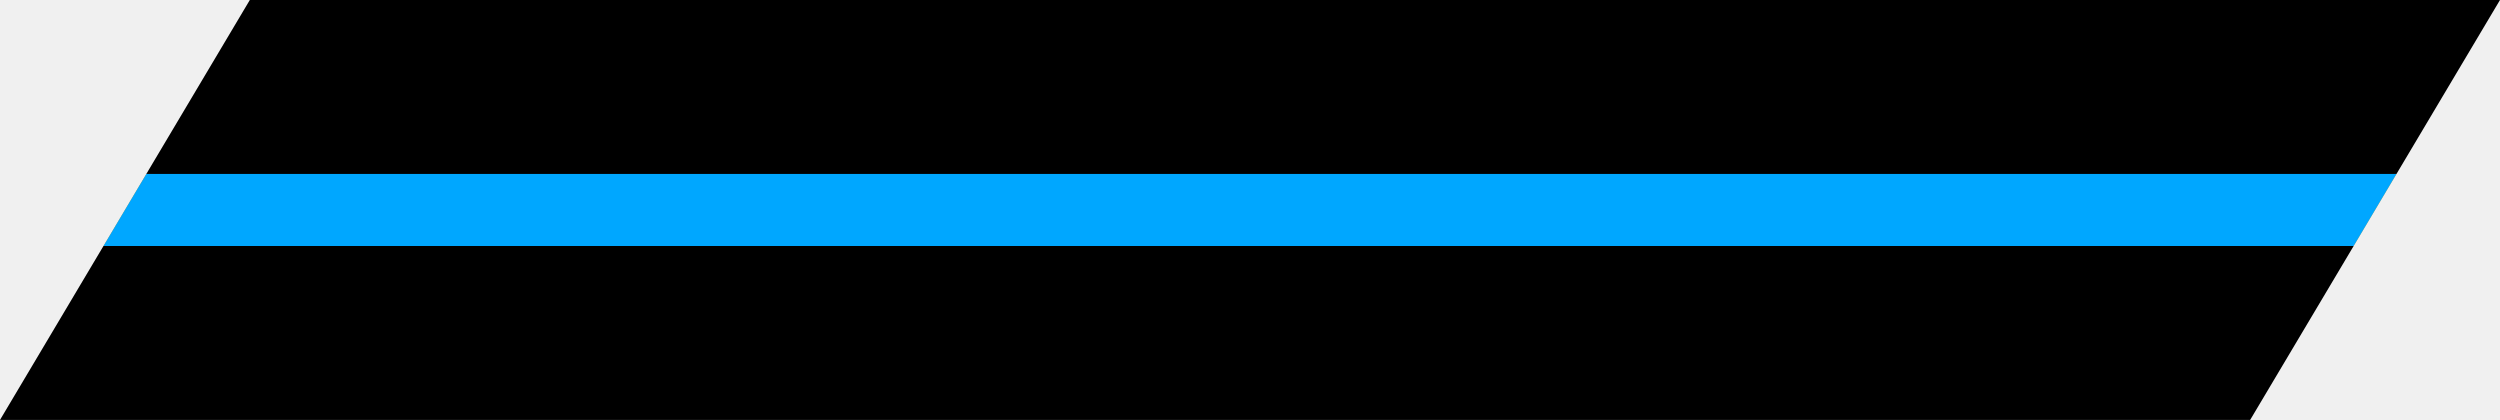
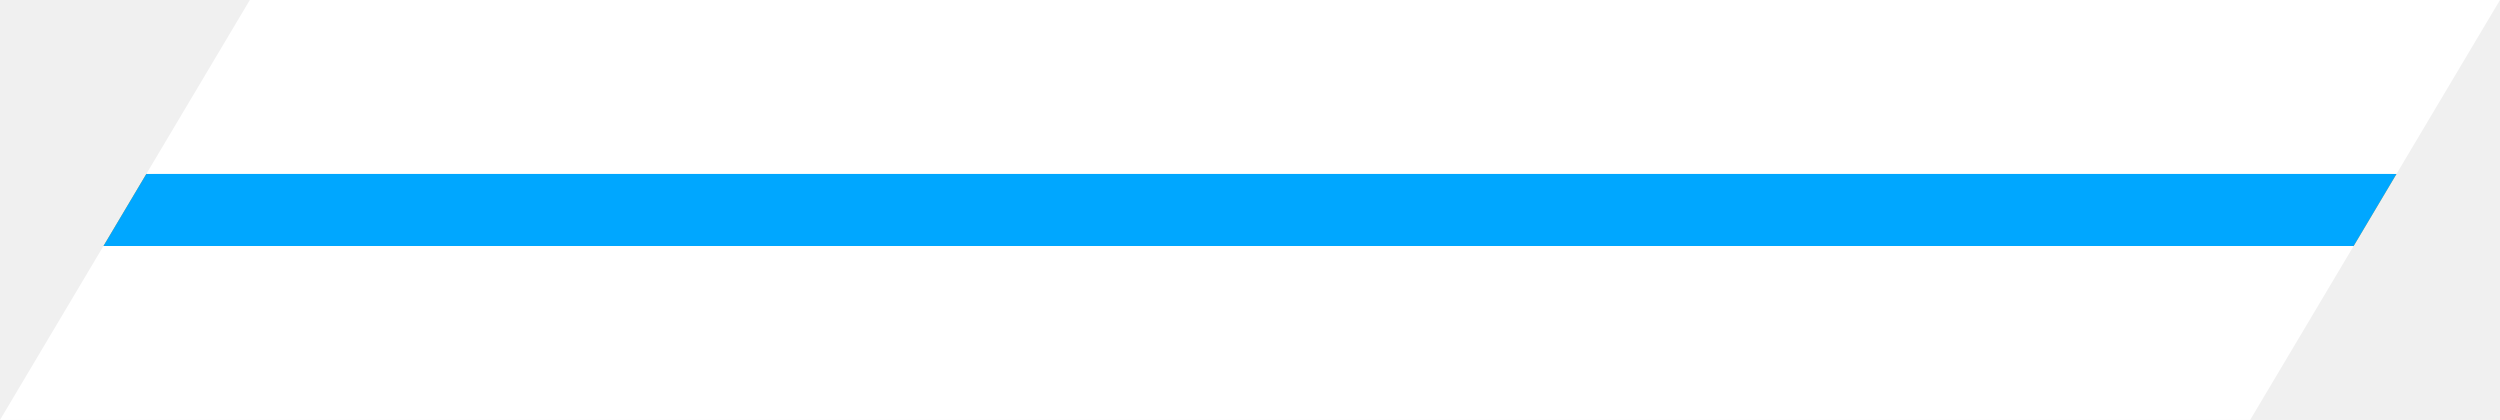
<svg xmlns="http://www.w3.org/2000/svg" width="512" height="86" viewBox="0 0 135.467 22.754" version="1.1" id="svg965">
  <defs id="defs959" />
  <g id="layer1">
    <path id="light_standby" d="M 7.93,9.424 5.606,13.33 c 40.839,5.101 81.475,4.93 121.93,0 l 2.323,-3.906 C 88.261,5.217 47.675,5.469 7.93,9.424 Z" style="fill:#ffae2f;fill-opacity:1;stroke:none;stroke-width:16.794;stroke-miterlimit:4;stroke-dasharray:none;stroke-opacity:1" />
    <path id="light_on" d="M 7.93,9.424 5.606,13.33 c 40.839,5.101 81.475,4.93 121.93,0 l 2.323,-3.906 C 88.261,5.217 47.675,5.469 7.93,9.424 Z" style="fill:#00a7ff;fill-opacity:1;stroke:none;stroke-width:16.794;stroke-miterlimit:4;stroke-dasharray:none;stroke-opacity:1" />
-     <path style="fill:#000000;fill-opacity:1;stroke:none;stroke-width:16.794;stroke-miterlimit:4;stroke-dasharray:none;stroke-opacity:1" d="M 13.537,-1.8e-4 7.93,9.424 H 129.859 l 5.608,-9.425 z M 5.606,13.33 -3.72927e-7,22.754 H 121.929 l 5.607,-9.424 z" id="console" />
+     <path style="fill:#ffffff;fill-opacity:1;stroke:none;stroke-width:16.794;stroke-miterlimit:4;stroke-dasharray:none;stroke-opacity:1" d="M 13.537,-1.8e-4 7.93,9.424 H 129.859 l 5.608,-9.425 z M 5.606,13.33 -3.72927e-7,22.754 H 121.929 l 5.607,-9.424 z" id="console" />
  </g>
</svg>
